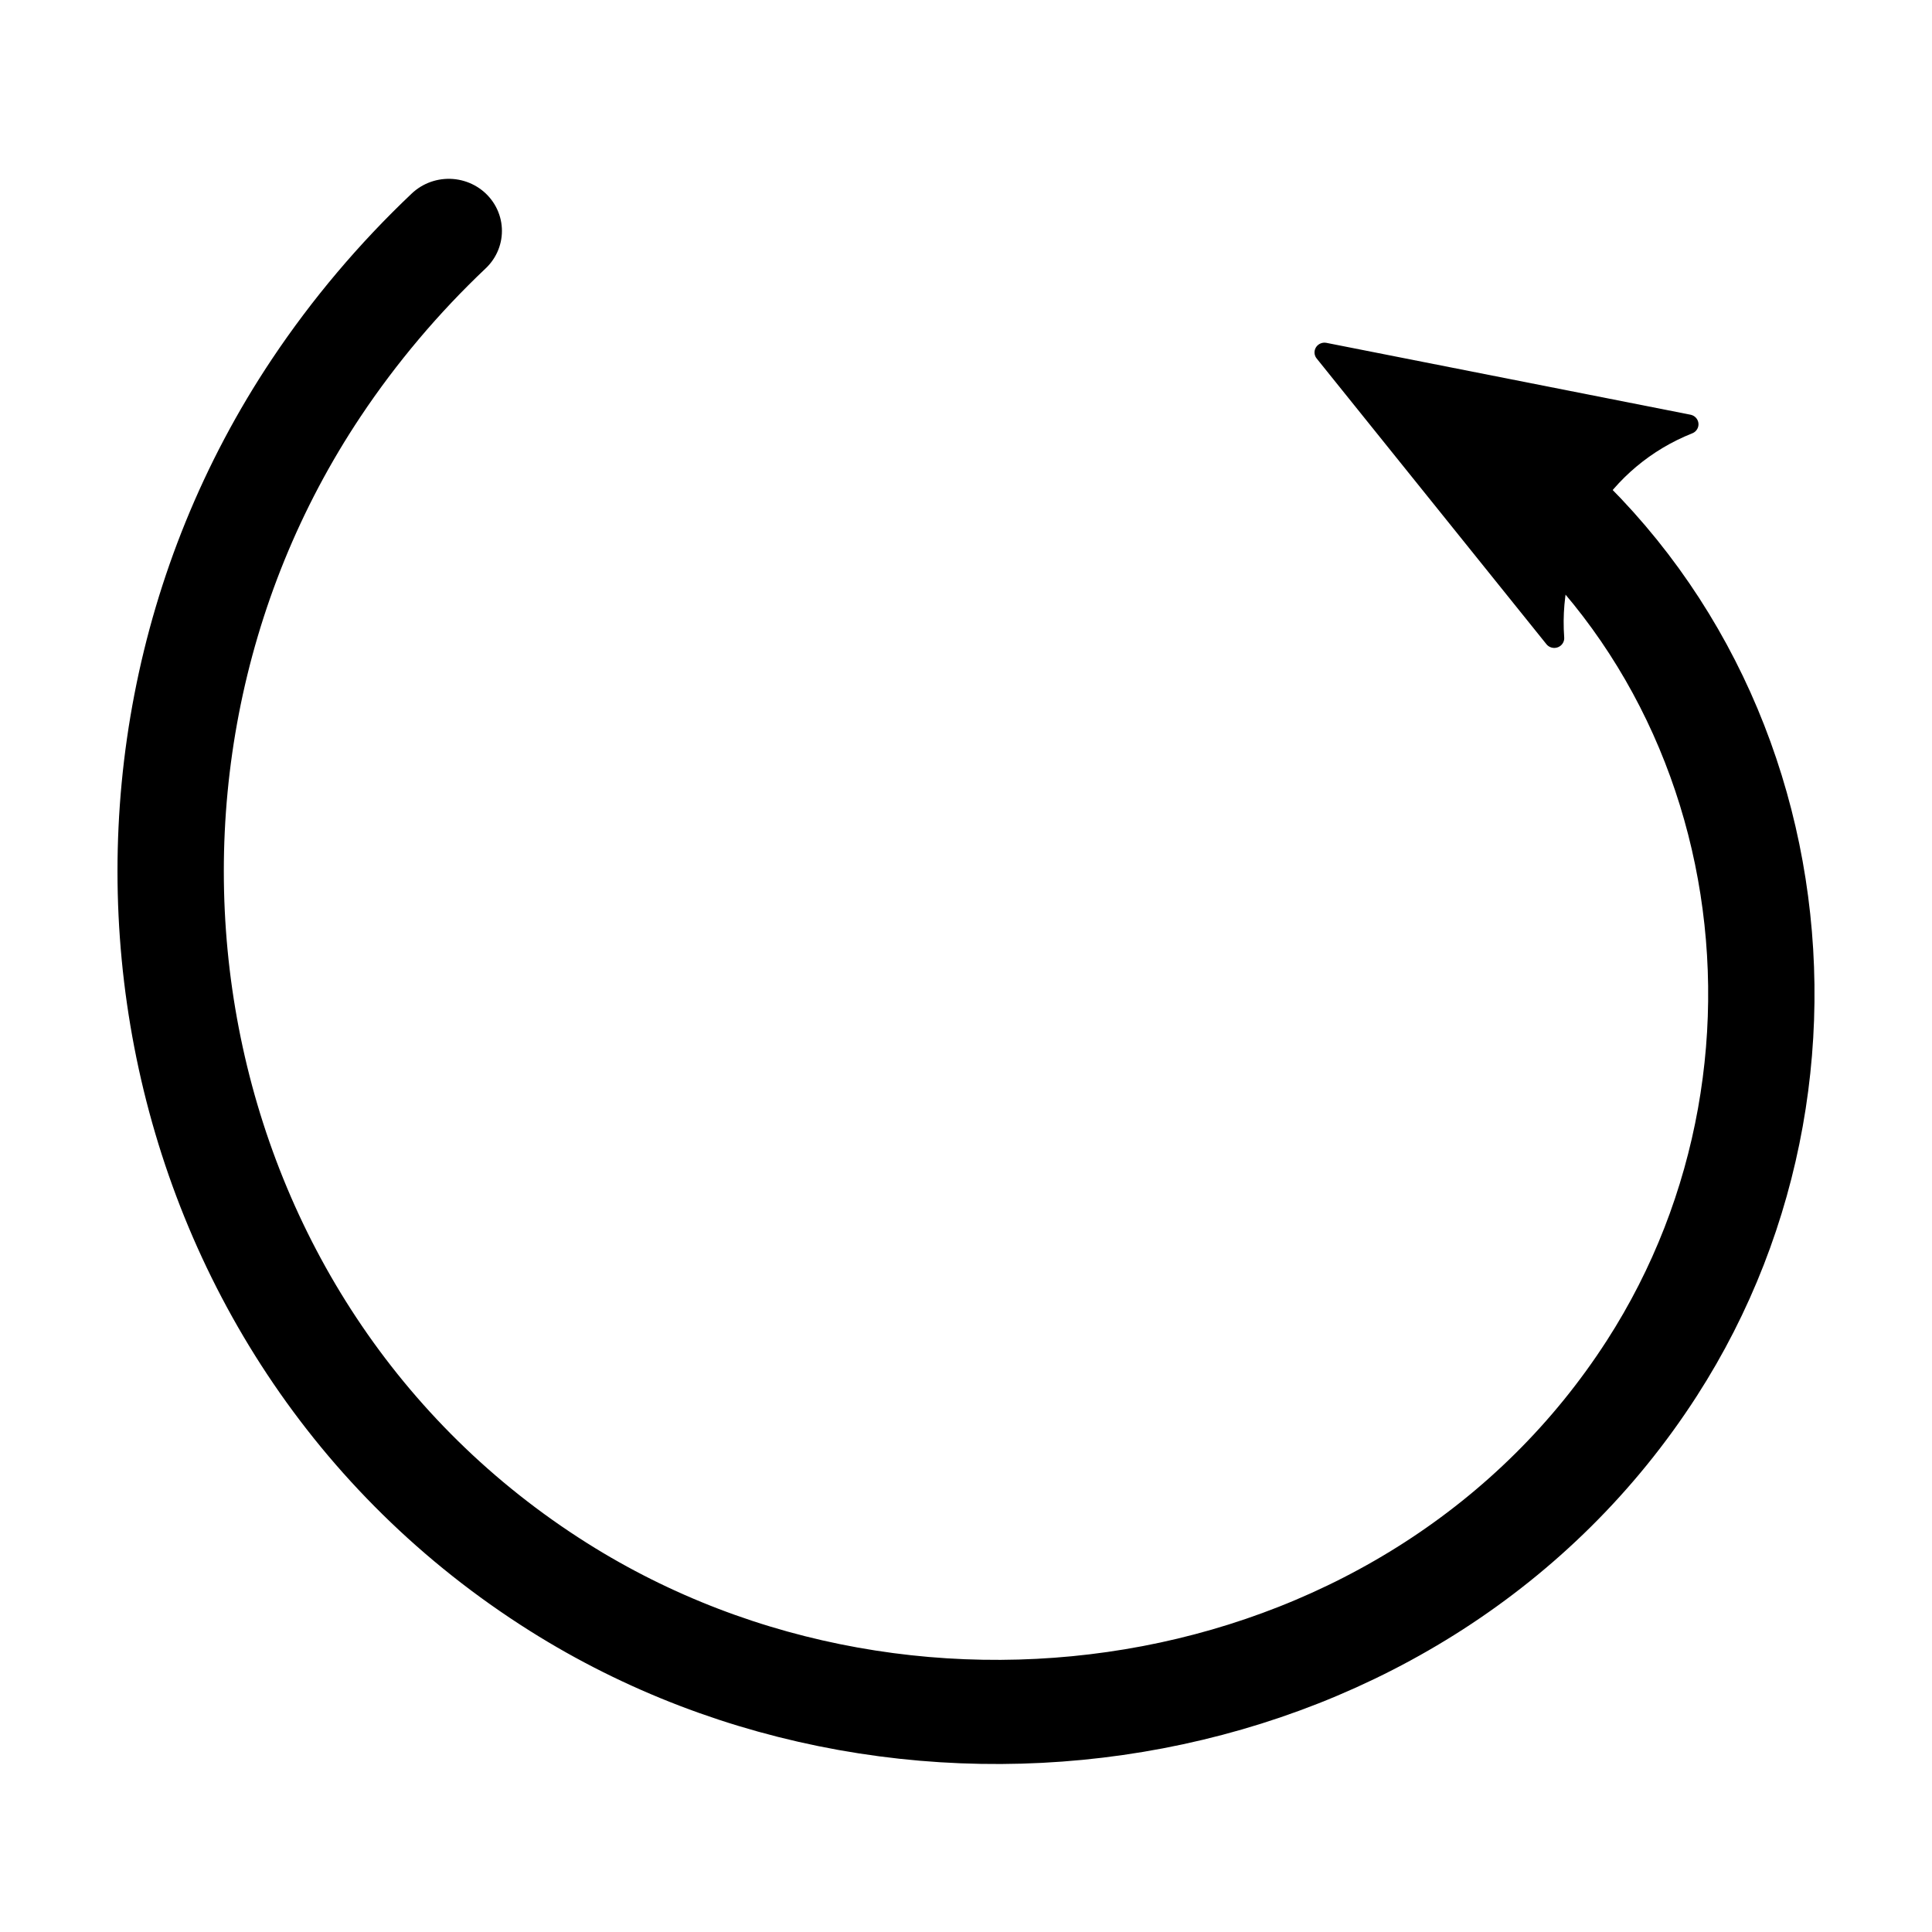
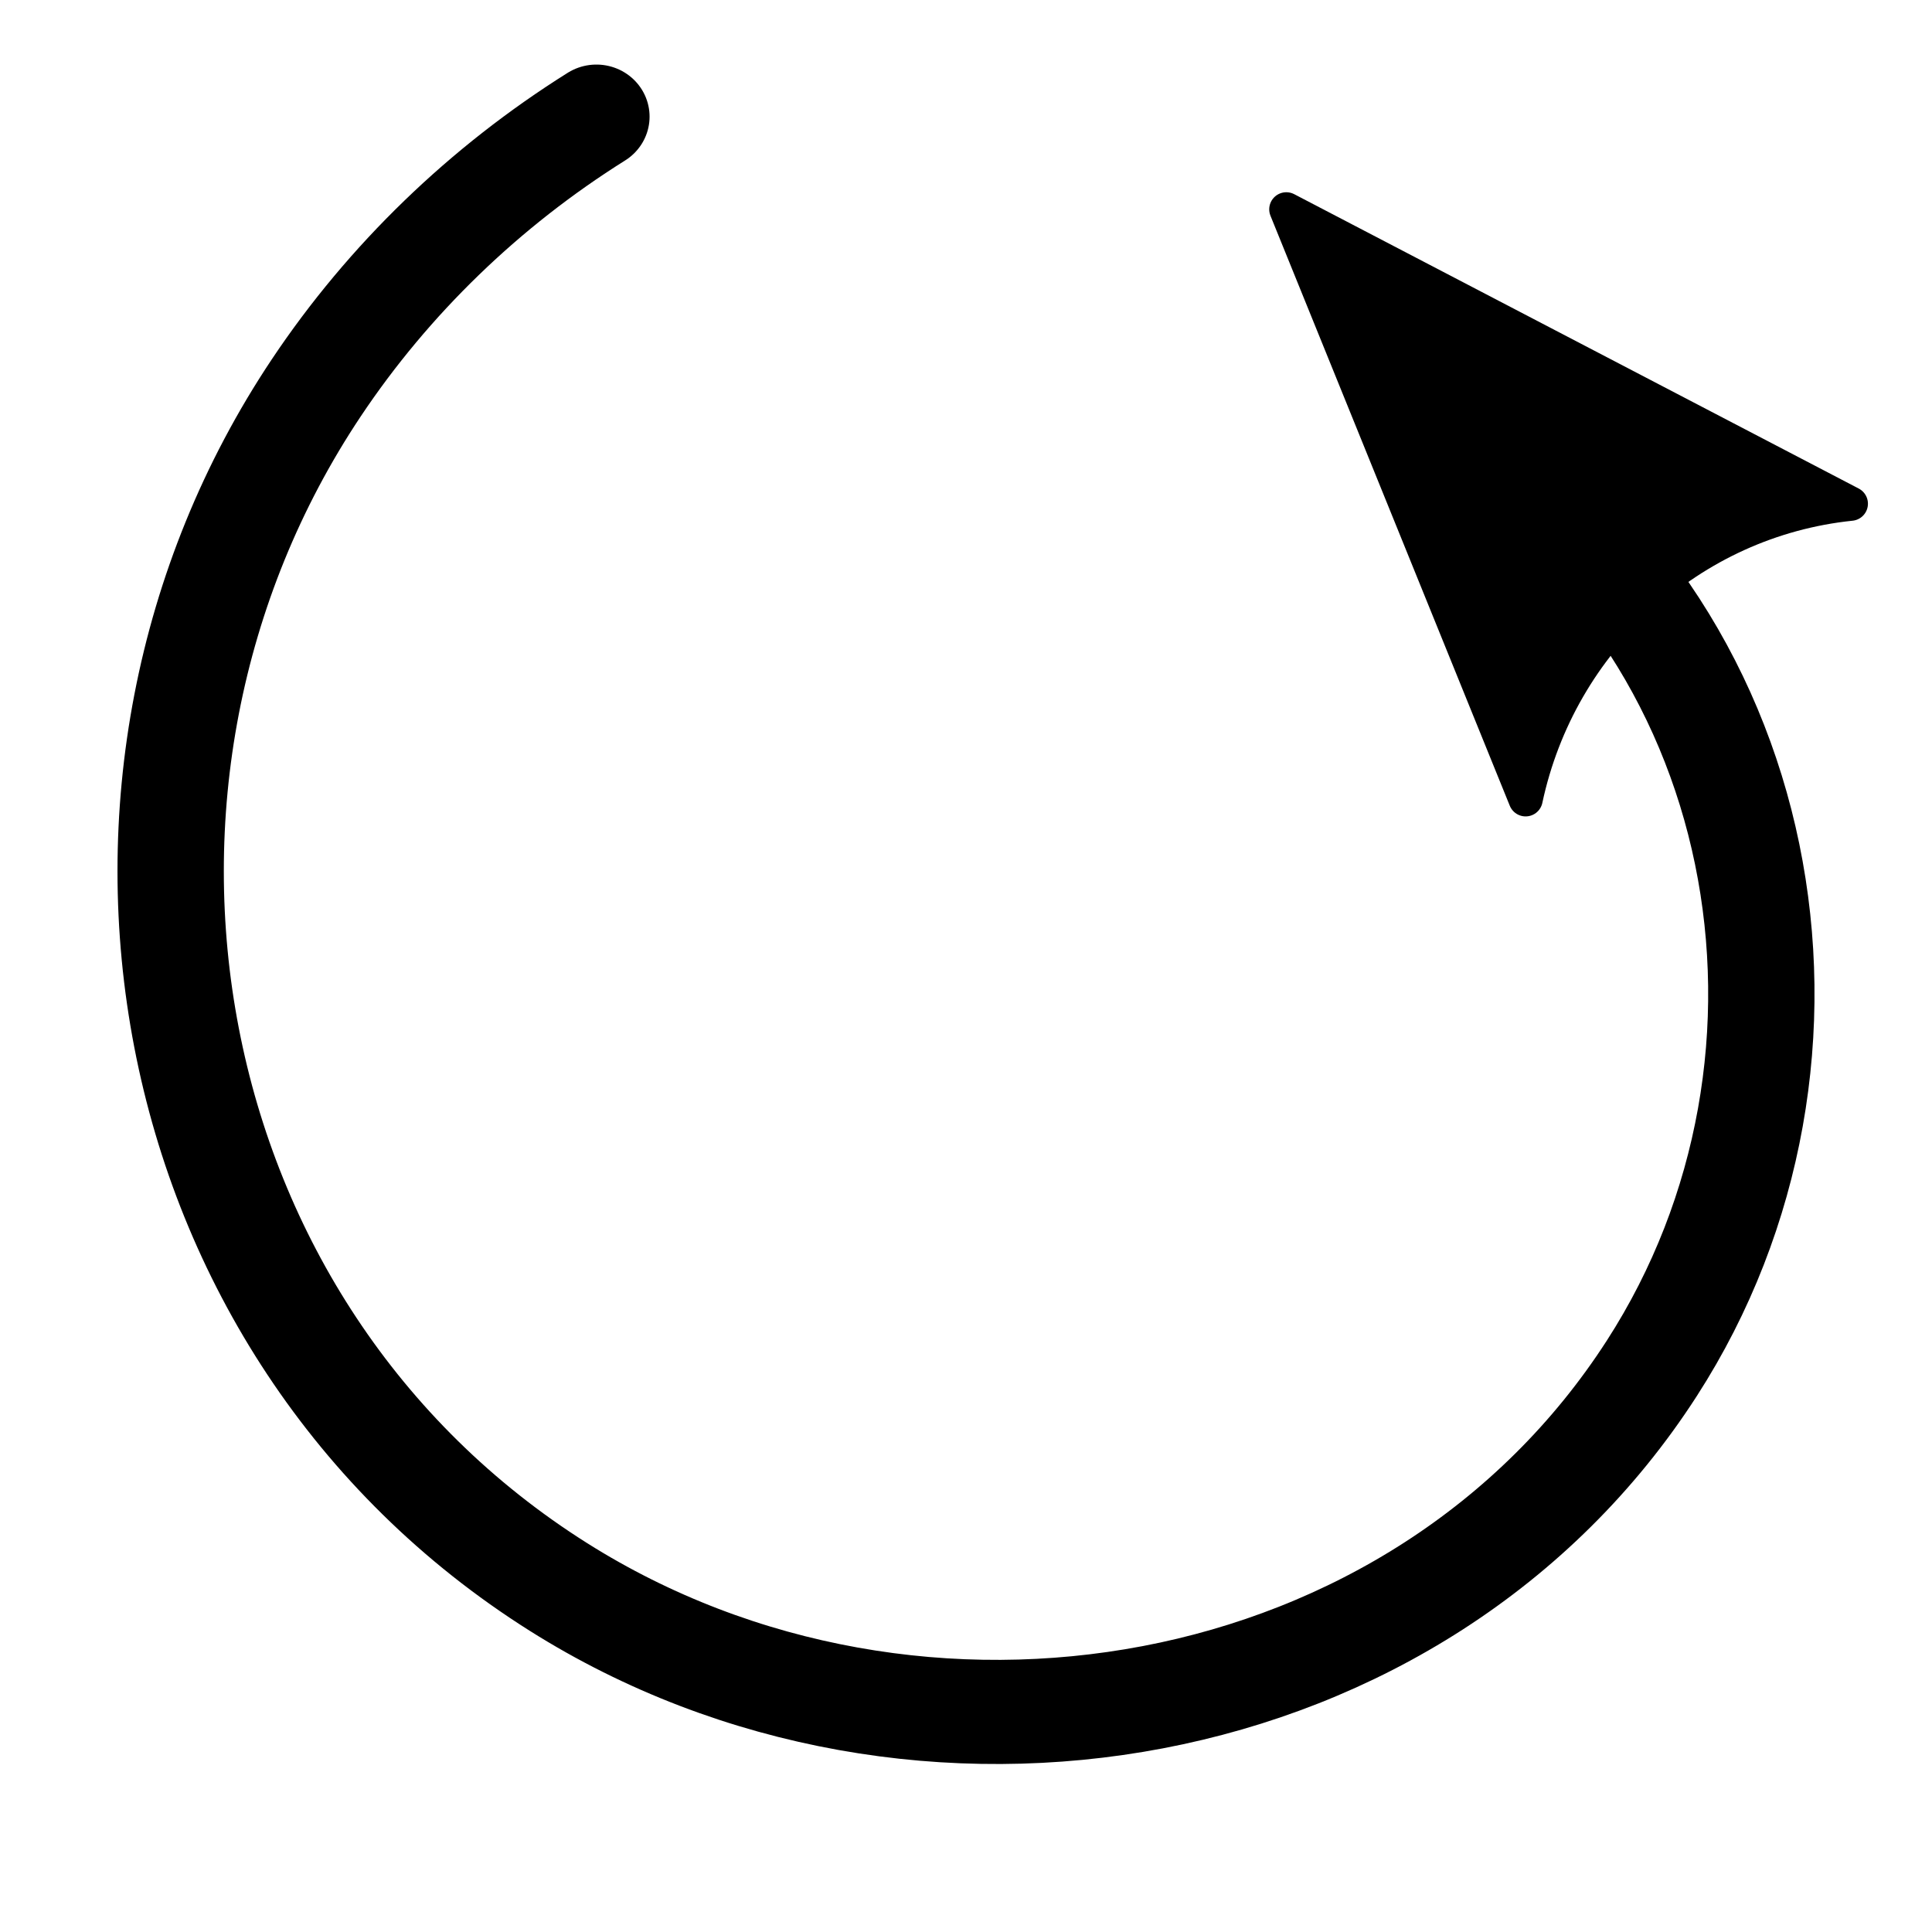
<svg xmlns="http://www.w3.org/2000/svg" width="64" height="64" id="svg4136" version="1.1" viewBox="0 0 64 64">
  <defs id="defs4138">
+     <marker orient="auto" refY="0.0" refX="0.0" id="marker4438" style="overflow:visible">
+       <path id="path4206" style="fill-rule:evenodd;stroke-width:0.625;stroke-linejoin:round;stroke:#000000;stroke-opacity:1;fill:#000000;fill-opacity:1" d="M 8.719,4.034 L -2.207,0.016 L 8.719,-4.002 C 6.973,-1.63 6.983,1.616 8.719,4.034 z " transform="scale(0.6) translate(0,0)" />
+     </marker>
    <marker orient="auto" refY="0.0" refX="0.0" id="marker6208" style="overflow:visible">
      <path id="path6210" style="fill-rule:evenodd;stroke-width:0.625;stroke-linejoin:round;stroke:#000000;stroke-opacity:1;fill:#000000;fill-opacity:1" d="M 8.719,4.034 L -2.207,0.016 L 8.719,-4.002 C 6.973,-1.63 6.983,1.616 8.719,4.034 z " transform="scale(0.3) translate(-2.3,0)" />
    </marker>
    <marker orient="auto" refY="0.0" refX="0.0" id="SemiCircleIn" style="overflow:visible">
      <path id="path4870" d="M -0.375,-0.046 C -0.375,2.714 1.865,4.954 4.625,4.954 L 4.625,-5.046 C 1.865,-5.046 -0.375,-2.806 -0.375,-0.046 z " style="fill-rule:evenodd;stroke:#000000;stroke-width:1pt;stroke-opacity:1;fill:#000000;fill-opacity:1" transform="scale(0.6)" />
    </marker>
    <marker orient="auto" refY="0.0" refX="0.0" id="marker5980" style="overflow:visible">
      <path id="path5982" style="fill-rule:evenodd;stroke-width:0.625;stroke-linejoin:round;stroke:#000000;stroke-opacity:1;fill:#000000;fill-opacity:1" d="M 8.719,4.034 L -2.207,0.016 L 8.719,-4.002 C 6.973,-1.63 6.983,1.616 8.719,4.034 z " transform="scale(0.6) translate(0,0)" />
    </marker>
    <marker orient="auto" refY="0.0" refX="0.0" id="marker5874" style="overflow:visible">
      <path id="path5876" d="M 0.0,0.0 L 5.0,-5.0 L -12.5,0.0 L 5.0,5.0 L 0.0,0.0 z " style="fill-rule:evenodd;stroke:#000000;stroke-width:1pt;stroke-opacity:1;fill:#000000;fill-opacity:1" transform="scale(0.2) translate(6,0)" />
    </marker>
    <marker orient="auto" refY="0.0" refX="0.0" id="marker5774" style="overflow:visible">
      <path id="path5776" style="fill-rule:evenodd;stroke-width:0.625;stroke-linejoin:round;stroke:#000000;stroke-opacity:1;fill:#000000;fill-opacity:1" d="M 8.719,4.034 L -2.207,0.016 L 8.719,-4.002 C 6.973,-1.63 6.983,1.616 8.719,4.034 z " transform="scale(0.6) translate(0,0)" />
    </marker>
    <marker orient="auto" refY="0.0" refX="0.0" id="marker5680" style="overflow:visible">
      <path id="path5682" d="M 0.0,0.0 L 5.0,-5.0 L -12.5,0.0 L 5.0,5.0 L 0.0,0.0 z " style="fill-rule:evenodd;stroke:#000000;stroke-width:1pt;stroke-opacity:1;fill:#000000;fill-opacity:1" transform="scale(0.2) translate(6,0)" />
    </marker>
    <marker orient="auto" refY="0.0" refX="0.0" id="marker5592" style="overflow:visible">
      <path id="path5594" d="M 0.0,0.0 L 5.0,-5.0 L -12.5,0.0 L 5.0,5.0 L 0.0,0.0 z " style="fill-rule:evenodd;stroke:#000000;stroke-width:1pt;stroke-opacity:1;fill:#000000;fill-opacity:1" transform="scale(0.4) translate(10,0)" />
    </marker>
    <marker orient="auto" refY="0.0" refX="0.0" id="marker5510" style="overflow:visible">
      <path id="path5512" d="M 0.0,0.0 L 5.0,-5.0 L -12.5,0.0 L 5.0,5.0 L 0.0,0.0 z " style="fill-rule:evenodd;stroke:#000000;stroke-width:1pt;stroke-opacity:1;fill:#000000;fill-opacity:1" transform="scale(0.2) translate(6,0)" />
    </marker>
    <marker orient="auto" refY="0.0" refX="0.0" id="Arrow1Sstart" style="overflow:visible">
      <path id="path4704" d="M 0.0,0.0 L 5.0,-5.0 L -12.5,0.0 L 5.0,5.0 L 0.0,0.0 z " style="fill-rule:evenodd;stroke:#000000;stroke-width:1pt;stroke-opacity:1;fill:#000000;fill-opacity:1" transform="scale(0.2) translate(6,0)" />
    </marker>
    <marker orient="auto" refY="0.0" refX="0.0" id="TriangleInM" style="overflow:visible">
      <path id="path4828" d="M 5.77,0.0 L -2.88,5.0 L -2.88,-5.0 L 5.77,0.0 z " style="fill-rule:evenodd;stroke:#000000;stroke-width:1pt;stroke-opacity:1;fill:#000000;fill-opacity:1" transform="scale(-0.4)" />
    </marker>
    <marker orient="auto" refY="0.0" refX="0.0" id="Arrow2Sstart" style="overflow:visible">
      <path id="path4722" style="fill-rule:evenodd;stroke-width:0.625;stroke-linejoin:round;stroke:#000000;stroke-opacity:1;fill:#000000;fill-opacity:1" d="M 8.719,4.034 L -2.207,0.016 L 8.719,-4.002 C 6.973,-1.63 6.983,1.616 8.719,4.034 z " transform="scale(0.3) translate(-2.3,0)" />
    </marker>
    <marker orient="auto" refY="0.0" refX="0.0" id="marker5164" style="overflow:visible">
      <path id="path5166" style="fill-rule:evenodd;stroke-width:0.625;stroke-linejoin:round;stroke:#000000;stroke-opacity:1;fill:#000000;fill-opacity:1" d="M 8.719,4.034 L -2.207,0.016 L 8.719,-4.002 C 6.973,-1.63 6.983,1.616 8.719,4.034 z " transform="scale(1.1) translate(1,0)" />
    </marker>
    <marker orient="auto" refY="0.0" refX="0.0" id="Arrow1Mstart" style="overflow:visible">
      <path id="path4698" d="M 0.0,0.0 L 5.0,-5.0 L -12.5,0.0 L 5.0,5.0 L 0.0,0.0 z " style="fill-rule:evenodd;stroke:#000000;stroke-width:1pt;stroke-opacity:1;fill:#000000;fill-opacity:1" transform="scale(0.4) translate(10,0)" />
    </marker>
    <marker orient="auto" refY="0.0" refX="0.0" id="Arrow2Mstart" style="overflow:visible">
      <path id="path4716" style="fill-rule:evenodd;stroke-width:0.625;stroke-linejoin:round;stroke:#000000;stroke-opacity:1;fill:#000000;fill-opacity:1" d="M 8.719,4.034 L -2.207,0.016 L 8.719,-4.002 C 6.973,-1.63 6.983,1.616 8.719,4.034 z " transform="scale(0.6) translate(0,0)" />
    </marker>
    <marker orient="auto" refY="0.0" refX="0.0" id="Arrow1Lstart" style="overflow:visible">
      <path id="path4692" d="M 0.0,0.0 L 5.0,-5.0 L -12.5,0.0 L 5.0,5.0 L 0.0,0.0 z " style="fill-rule:evenodd;stroke:#000000;stroke-width:1pt;stroke-opacity:1;fill:#000000;fill-opacity:1" transform="scale(0.8) translate(12.5,0)" />
    </marker>
    <marker orient="auto" refY="0.0" refX="0.0" id="Arrow2Send" style="overflow:visible;">
      <path id="path4725" style="fill-rule:evenodd;stroke-width:0.625;stroke-linejoin:round;stroke:#000000;stroke-opacity:1;fill:#000000;fill-opacity:1" d="M 8.719,4.034 L -2.207,0.016 L 8.719,-4.002 C 6.973,-1.63 6.983,1.616 8.719,4.034 z " transform="scale(0.3) rotate(180) translate(-2.3,0)" />
    </marker>
    <marker orient="auto" refY="0.0" refX="0.0" id="Arrow2Lstart" style="overflow:visible">
      <path id="path4710" style="fill-rule:evenodd;stroke-width:0.625;stroke-linejoin:round;stroke:#000000;stroke-opacity:1;fill:#000000;fill-opacity:1" d="M 8.719,4.034 L -2.207,0.016 L 8.719,-4.002 C 6.973,-1.63 6.983,1.616 8.719,4.034 z " transform="scale(1.1) translate(1,0)" />
    </marker>
    <marker orient="auto" refY="0.0" refX="0.0" id="Arrow2Lend" style="overflow:visible;">
      <path id="path4713" style="fill-rule:evenodd;stroke-width:0.625;stroke-linejoin:round;stroke:#000000;stroke-opacity:1;fill:#000000;fill-opacity:1" d="M 8.719,4.034 L -2.207,0.016 L 8.719,-4.002 C 6.973,-1.63 6.983,1.616 8.719,4.034 z " transform="scale(1.1) rotate(180) translate(1,0)" />
    </marker>
  </defs>
  <g id="layer1">
-     <path style="fill:none;fill-rule:evenodd;stroke:#000000;stroke-width:2.7;stroke-linecap:round;stroke-linejoin:miter;stroke-miterlimit:4;stroke-dasharray:none;stroke-opacity:1;marker-start:url(#marker6208)" id="path4684" d="m 44.583,17.395 c 8.292,5.098 10.285,16.37 5.197,24.433 C 43.898,51.152 31.122,53.361 22.018,47.502 11.661,40.837 9.236,26.553 15.867,16.41 c 0.965,-1.476 2.096,-2.842 3.363,-4.067" transform="matrix(1.304586,0,0,1.277748,-10.22124,-8.122728)" />
+     <path style="fill:none;fill-rule:evenodd;stroke:#000000;stroke-width:2.7;stroke-linecap:round;stroke-linejoin:miter;stroke-miterlimit:4;stroke-dasharray:none;stroke-opacity:1;marker-end:" id="path4684" d="m 44.583,17.395 c 8.292,5.098 10.285,16.37 5.197,24.433 C 43.898,51.152 31.122,53.361 22.018,47.502 11.661,40.837 9.236,26.553 15.867,16.41 17.706,13.597 20.149,11.192 22.979,9.381" transform="matrix(1.304586,0,0,1.277748,-10.22124,-8.122728)" />
+     <path style="fill:none;fill-rule:evenodd;stroke:#000000;stroke-width:1.647px;stroke-linecap:butt;stroke-linejoin:miter;stroke-opacity:1;marker-end:url(#Arrow2Lend)" d="M 50.512,15.584 44.103,8.533" id="path8874" />
  </g>
</svg>
